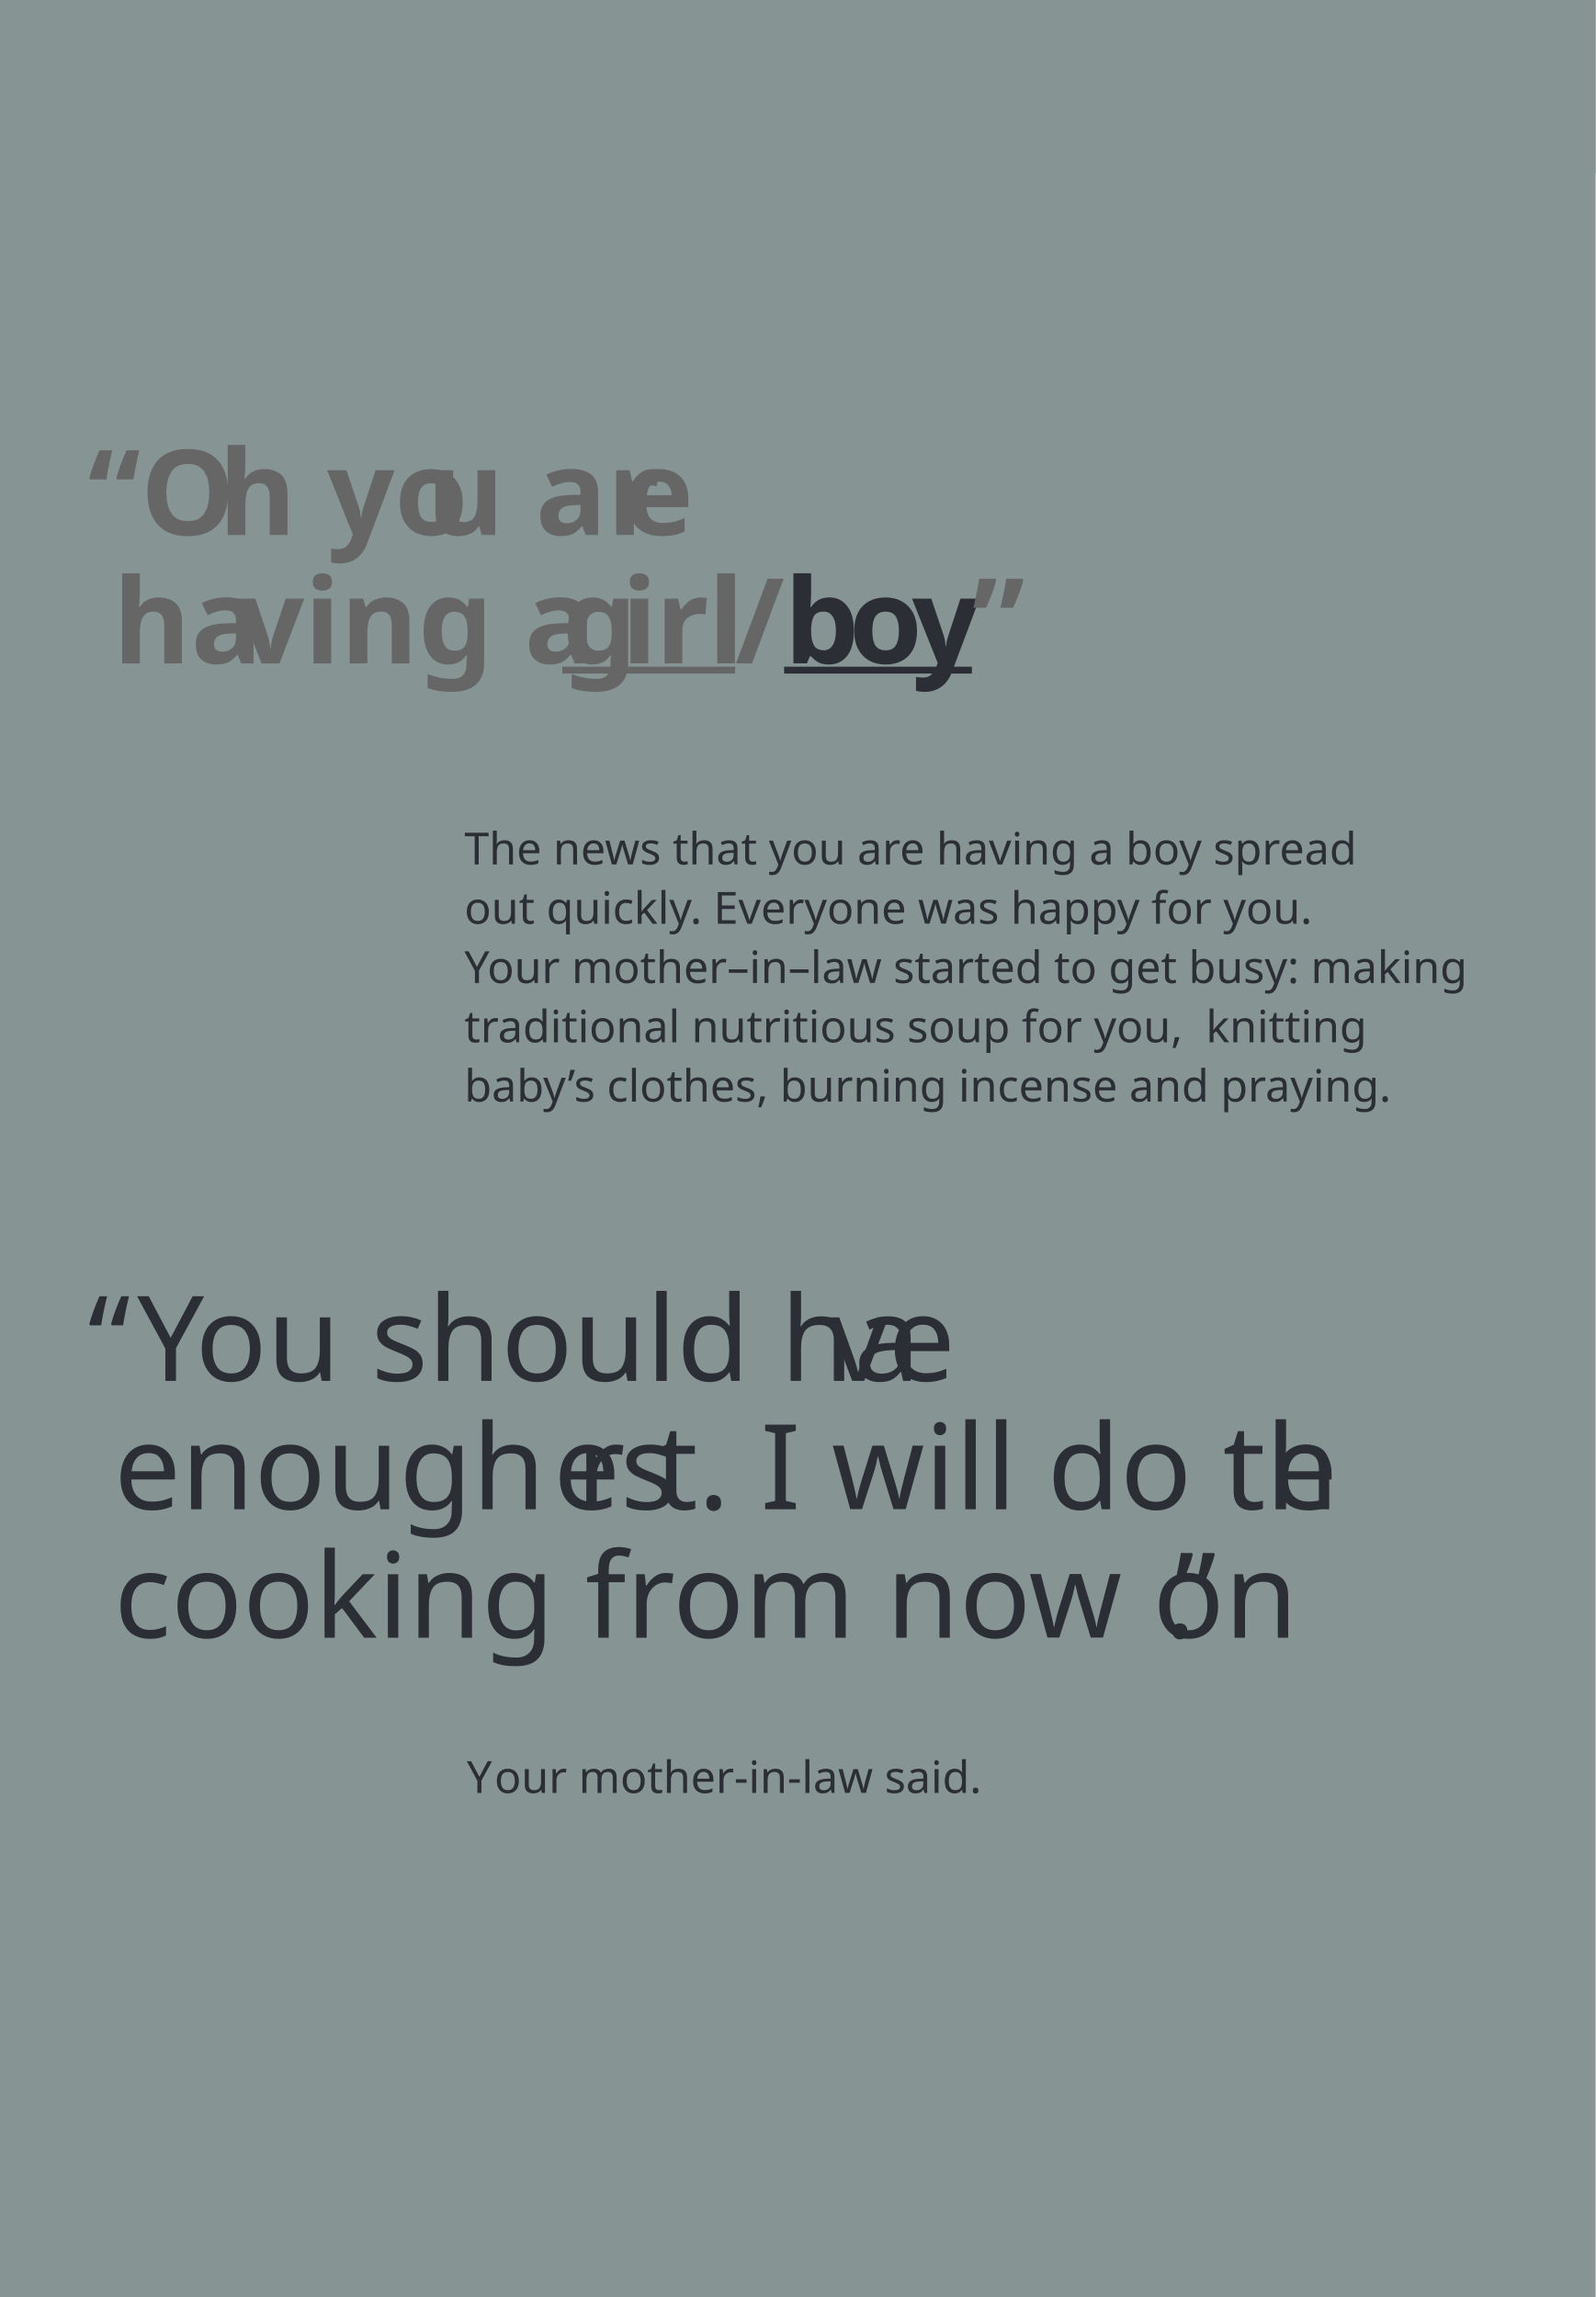
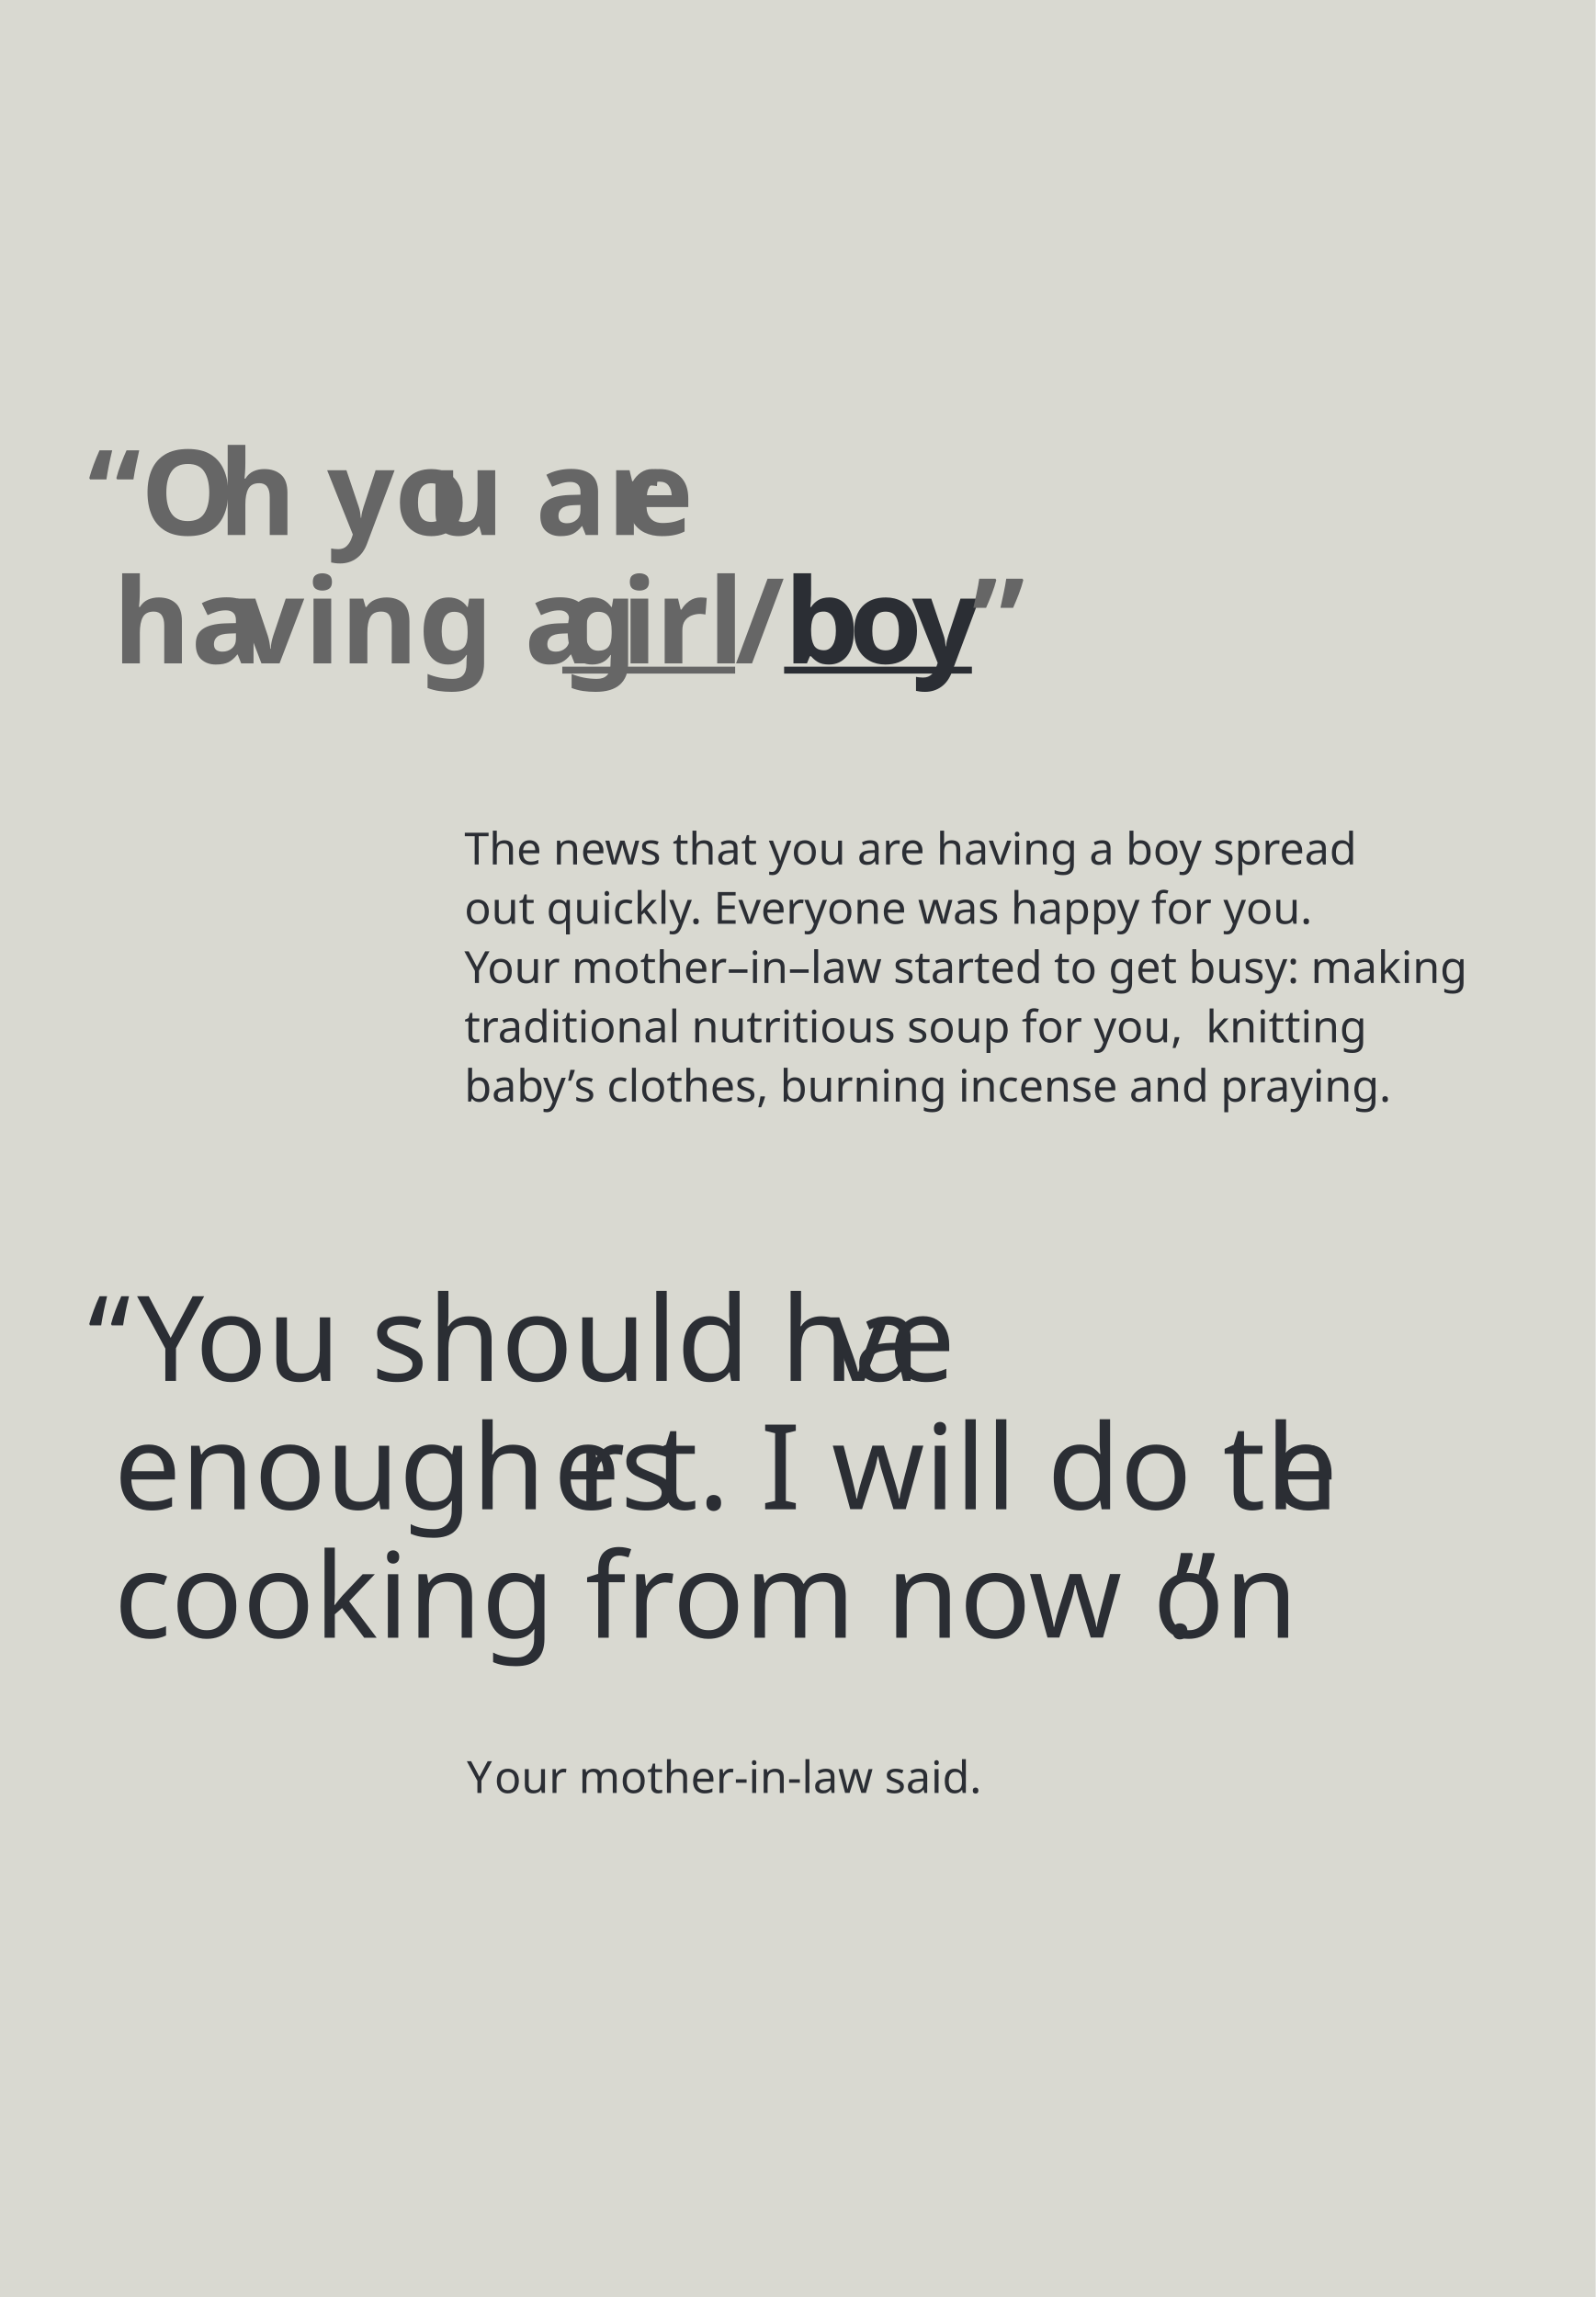
<svg xmlns="http://www.w3.org/2000/svg" width="323" height="465" viewBox="0 0 323 465">
  <defs>
    <style>
      .cls-1, .cls-5 {
        fill: none;
      }

-       .cls-14, .cls-15, .cls-2 {
+       .cls-15, .cls-16, .cls-2 {
        fill: #666;
      }

      .cls-3 {
        clip-path: url(#clip-Artboard_8);
      }

      .cls-4 {
-         fill: #869594;
-       }
- 
-       .cls-13, .cls-5 {
+         fill: #d9d9d1;
+       }
+ 
+       .cls-14, .cls-5 {
        stroke: #2b2e34;
      }

-       .cls-13, .cls-16, .cls-6, .cls-7, .cls-8, .cls-9 {
+       .cls-14, .cls-17, .cls-6, .cls-7, .cls-8, .cls-9 {
        fill: #2b2e34;
      }

      .cls-6 {
        font-size: 10px;
      }

      .cls-6, .cls-9 {
        font-family: KeplerStd-Medium, Kepler Std;
        font-weight: 500;
      }

      .cls-7 {
        font-size: 11px;
      }

      .cls-7, .cls-8 {
        font-family: NeueHaasUnicaW1G-Regular, Neue Haas Unica W1G;
      }

      .cls-8 {
        font-size: 9px;
      }

-       .cls-14, .cls-15, .cls-16, .cls-9 {
+       .cls-15, .cls-16, .cls-17, .cls-9 {
        font-size: 24px;
      }

      .cls-10 {
        clip-path: url(#clip-path);
      }

      .cls-11 {
+         fill: #869594;
+       }
+ 
+       .cls-12 {
        clip-path: url(#clip-path-2);
      }

-       .cls-12 {
+       .cls-13 {
        fill: #717171;
        stroke: #666;
      }

-       .cls-12, .cls-13 {
+       .cls-13, .cls-14 {
        stroke-width: 1.392px;
      }

-       .cls-14, .cls-15, .cls-16 {
+       .cls-15, .cls-16, .cls-17 {
        font-family: KeplerStd-Semibold, Kepler Std;
        font-weight: 600;
      }

-       .cls-15 {
+       .cls-16 {
        letter-spacing: -0.011em;
      }

-       .cls-17 {
+       .cls-18 {
        fill: #fff;
      }
    </style>
    <clipPath id="clip-path">
      <path id="Path_17" data-name="Path 17" class="cls-1" d="M0,0H389.109V-468H0Z" />
    </clipPath>
    <clipPath id="clip-path-2">
      <path id="Path_17-2" data-name="Path 17" class="cls-2" d="M0,0H389.109V-468H0Z" />
    </clipPath>
    <clipPath id="clip-Artboard_8">
      <rect width="323" height="465" />
    </clipPath>
  </defs>
  <g id="Artboard_8" data-name="Artboard – 8" class="cls-3">
-     <rect class="cls-17" width="323" height="465" />
+     <rect class="cls-18" width="323" height="465" />
    <path id="Path_19" data-name="Path 19" class="cls-4" d="M41-2.3H365V-468H41Z" transform="translate(-42 467.724)" />
    <g id="Group_18" data-name="Group 18" transform="translate(280.5 322.329)">
      <path id="Path_18" data-name="Path 18" class="cls-5" d="M0,0" />
    </g>
    <g id="Group" transform="translate(-39.313 467)">
      <text id="_" data-name=" " class="cls-6" transform="translate(59.313 -202.3)">
        <tspan x="0" y="0"> </tspan>
      </text>
      <text id="_2" data-name="  " class="cls-6" transform="translate(95.313 -202.3)">
        <tspan x="0" y="0" xml:space="preserve">  </tspan>
      </text>
    </g>
    <g id="Group-2" data-name="Group" transform="translate(0 509)">
      <text id="_3" data-name=" " class="cls-7" transform="translate(301.498 -328.044)">
        <tspan x="0" y="0"> </tspan>
      </text>
      <text id="_4" data-name=" " class="cls-7" transform="translate(299.495 -289.038)">
        <tspan x="0" y="0"> </tspan>
      </text>
      <text id="Y" class="cls-8" transform="translate(94.5 -146.038)">
        <tspan x="0" y="0">Y</tspan>
      </text>
      <text id="our_mother-in-law_said." data-name="our mother-in-law said." class="cls-8" transform="translate(100.077 -146.038)">
        <tspan x="0" y="0">our mother-in-law said.</tspan>
      </text>
      <text id="The_news_that_you_are_having_a_boy_spread_out_quickly._Everyone_was_happy_for_you._Your_mother_in_law_started_to_get_busy:_making_traditional_nutritious_soup_for_you_knitting_baby_s_clothes_burning_incense_and_praying." data-name="The news that you are having a boy spread out quickly. Everyone was happy for you.  Your mother–in–law started to get busy: making traditional nutritious soup for you,  knitting  baby’s clothes, burning incense and praying." class="cls-8" transform="translate(94 -344)">
        <tspan x="0" y="10">The news that you are having a boy spread</tspan>
        <tspan x="0" y="22">out quickly. Everyone was happy for you. </tspan>
        <tspan x="0" y="34">Your mother–in–law started to get busy: making </tspan>
        <tspan x="0" y="46" xml:space="preserve">traditional nutritious soup for you,  knitting </tspan>
        <tspan x="0" y="58">baby’s clothes, burning incense and praying.</tspan>
      </text>
    </g>
    <g id="Group-3" data-name="Group" transform="translate(0 503)">
      <text id="_5" data-name="“" class="cls-9" transform="translate(17.791 -223.45)">
        <tspan x="0" y="0">“</tspan>
      </text>
      <text id="Y-2" data-name="Y" class="cls-9" transform="translate(27.751 -223.45)">
        <tspan x="0" y="0">Y</tspan>
      </text>
      <text id="ou_should_ha" data-name="ou should ha" class="cls-9" transform="translate(39.535 -223.45)">
        <tspan x="0" y="0">ou should ha</tspan>
      </text>
      <text id="ve_" data-name="ve " class="cls-9" transform="translate(167.645 -223.45)">
        <tspan x="0" y="0">ve </tspan>
      </text>
      <text id="_6" data-name=" " class="cls-9" transform="translate(194.621 -223.45)">
        <tspan x="0" y="0"> </tspan>
      </text>
      <text id="enough_r" data-name="enough r" class="cls-9" transform="translate(23.095 -197.458)">
        <tspan x="0" y="0">enough r</tspan>
      </text>
      <text id="es" class="cls-9" transform="translate(112.037 -197.458)">
        <tspan x="0" y="0">es</tspan>
      </text>
      <text id="t._I_will_do_th" data-name="t. I will do th" class="cls-9" transform="translate(132.605 -197.458)">
        <tspan x="0" y="0">t. I will do th</tspan>
      </text>
      <text id="e_" data-name="e " class="cls-9" transform="translate(257.234 -197.458)">
        <tspan x="0" y="0">e </tspan>
      </text>
      <text id="cooking_from_now_on" data-name="cooking from now on" class="cls-9" transform="translate(23.095 -171.466)">
        <tspan x="0" y="0">cooking from now on</tspan>
      </text>
      <text id="_." data-name="." class="cls-9" transform="translate(235.661 -171.466)">
        <tspan x="0" y="0">.</tspan>
      </text>
      <text id="_7" data-name="”" class="cls-9" transform="translate(237.581 -171.466)">
        <tspan x="0" y="0">”</tspan>
      </text>
    </g>
-     <rect id="Rectangle_1" data-name="Rectangle 1" class="cls-4" width="323" height="35" />
    <path id="Path_15" data-name="Path 15" class="cls-1" d="M0,0H389.109V-468H0Z" transform="translate(-42 97)" />
    <g id="Group_17" data-name="Group 17" class="cls-10" transform="translate(-42 97)">
      <g id="Group_16" data-name="Group 16" transform="translate(322.5 -144.671)">
-         <path id="Path_16" data-name="Path 16" class="cls-4" d="M0,0" />
+         <path id="Path_16" data-name="Path 16" class="cls-11" d="M0,0" />
      </g>
    </g>
-     <g id="Group_17-2" data-name="Group 17" class="cls-11" transform="translate(-42 97)">
+     <g id="Group_17-2" data-name="Group 17" class="cls-12" transform="translate(-42 97)">
      <g id="Group_16-2" data-name="Group 16" transform="translate(322.5 -144.671)">
        <path id="Path_16-2" data-name="Path 16" class="cls-2" d="M0,0" />
      </g>
    </g>
    <g id="Group_19" data-name="Group 19" transform="translate(113.826 135.66)">
-       <path id="Path_21" data-name="Path 21" class="cls-12" d="M0,0H34.992" />
+       <path id="Path_21" data-name="Path 21" class="cls-13" d="M0,0H34.992" />
    </g>
    <g id="Group_20" data-name="Group 20" transform="translate(158.729 135.66)">
-       <path id="Path_22" data-name="Path 22" class="cls-13" d="M0,0H38.015" />
+       <path id="Path_22" data-name="Path 22" class="cls-14" d="M0,0H38.015" />
    </g>
    <g id="Group-4" data-name="Group" transform="translate(0 358)">
-       <text id="_O" data-name="“O" class="cls-14" transform="translate(17.791 -249.7)">
+       <text id="_O" data-name="“O" class="cls-15" transform="translate(17.791 -249.7)">
        <tspan x="0" y="0">“O</tspan>
      </text>
-       <text id="h_yo" data-name="h yo" class="cls-14" transform="translate(44.215 -249.7)">
+       <text id="h_yo" data-name="h yo" class="cls-15" transform="translate(44.215 -249.7)">
        <tspan x="0" y="0">h yo</tspan>
      </text>
-       <text id="u_ar" data-name="u ar" class="cls-14" transform="translate(86.357 -249.7)">
+       <text id="u_ar" data-name="u ar" class="cls-15" transform="translate(86.357 -249.7)">
        <tspan x="0" y="0">u ar</tspan>
      </text>
-       <text id="e_2" data-name="e " class="cls-14" transform="translate(126.173 -249.7)">
+       <text id="e_2" data-name="e " class="cls-15" transform="translate(126.173 -249.7)">
        <tspan x="0" y="0">e </tspan>
      </text>
-       <text id="_8" data-name=" " class="cls-14" transform="translate(142.373 -249.7)">
-         <tspan x="0" y="0"> </tspan>
-       </text>
-       <text id="ha" class="cls-14" transform="translate(22.855 -223.708)">
+       <text id="_8" data-name=" " class="cls-15" transform="translate(142.373 -249.7)">
+         <tspan x="0" y="0"> </tspan>
+       </text>
+       <text id="ha" class="cls-15" transform="translate(22.855 -223.708)">
        <tspan x="0" y="0">ha</tspan>
      </text>
-       <text id="ving_a_" data-name="ving a " class="cls-14" transform="translate(47.935 -223.708)">
+       <text id="ving_a_" data-name="ving a " class="cls-15" transform="translate(47.935 -223.708)">
        <tspan x="0" y="0">ving a </tspan>
      </text>
-       <text id="g" class="cls-15" transform="translate(113.839 -223.708)">
+       <text id="g" class="cls-16" transform="translate(113.839 -223.708)">
        <tspan x="0" y="0">g</tspan>
      </text>
-       <text id="i" class="cls-15" transform="translate(125.767 -223.708)">
+       <text id="i" class="cls-16" transform="translate(125.767 -223.708)">
        <tspan x="0" y="0">i</tspan>
      </text>
-       <text id="rl" class="cls-15" transform="translate(132.679 -223.708)">
+       <text id="rl" class="cls-16" transform="translate(132.679 -223.708)">
        <tspan x="0" y="0">rl</tspan>
      </text>
-       <text id="_9" data-name="/" class="cls-14" transform="translate(148.831 -223.708)">
+       <text id="_9" data-name="/" class="cls-15" transform="translate(148.831 -223.708)">
        <tspan x="0" y="0">/</tspan>
      </text>
-       <text id="b" class="cls-16" transform="translate(158.743 -223.708)">
+       <text id="b" class="cls-17" transform="translate(158.743 -223.708)">
        <tspan x="0" y="0">b</tspan>
      </text>
-       <text id="o" class="cls-16" transform="translate(171.847 -223.708)">
+       <text id="o" class="cls-17" transform="translate(171.847 -223.708)">
        <tspan x="0" y="0">o</tspan>
      </text>
-       <text id="y-3" data-name="y" class="cls-16" transform="translate(184.615 -223.708)">
+       <text id="y-3" data-name="y" class="cls-17" transform="translate(184.615 -223.708)">
        <tspan x="0" y="0">y</tspan>
      </text>
-       <text id="_10" data-name="”" class="cls-14" transform="translate(196.759 -223.708)">
+       <text id="_10" data-name="”" class="cls-15" transform="translate(196.759 -223.708)">
        <tspan x="0" y="0">”</tspan>
      </text>
    </g>
  </g>
</svg>
